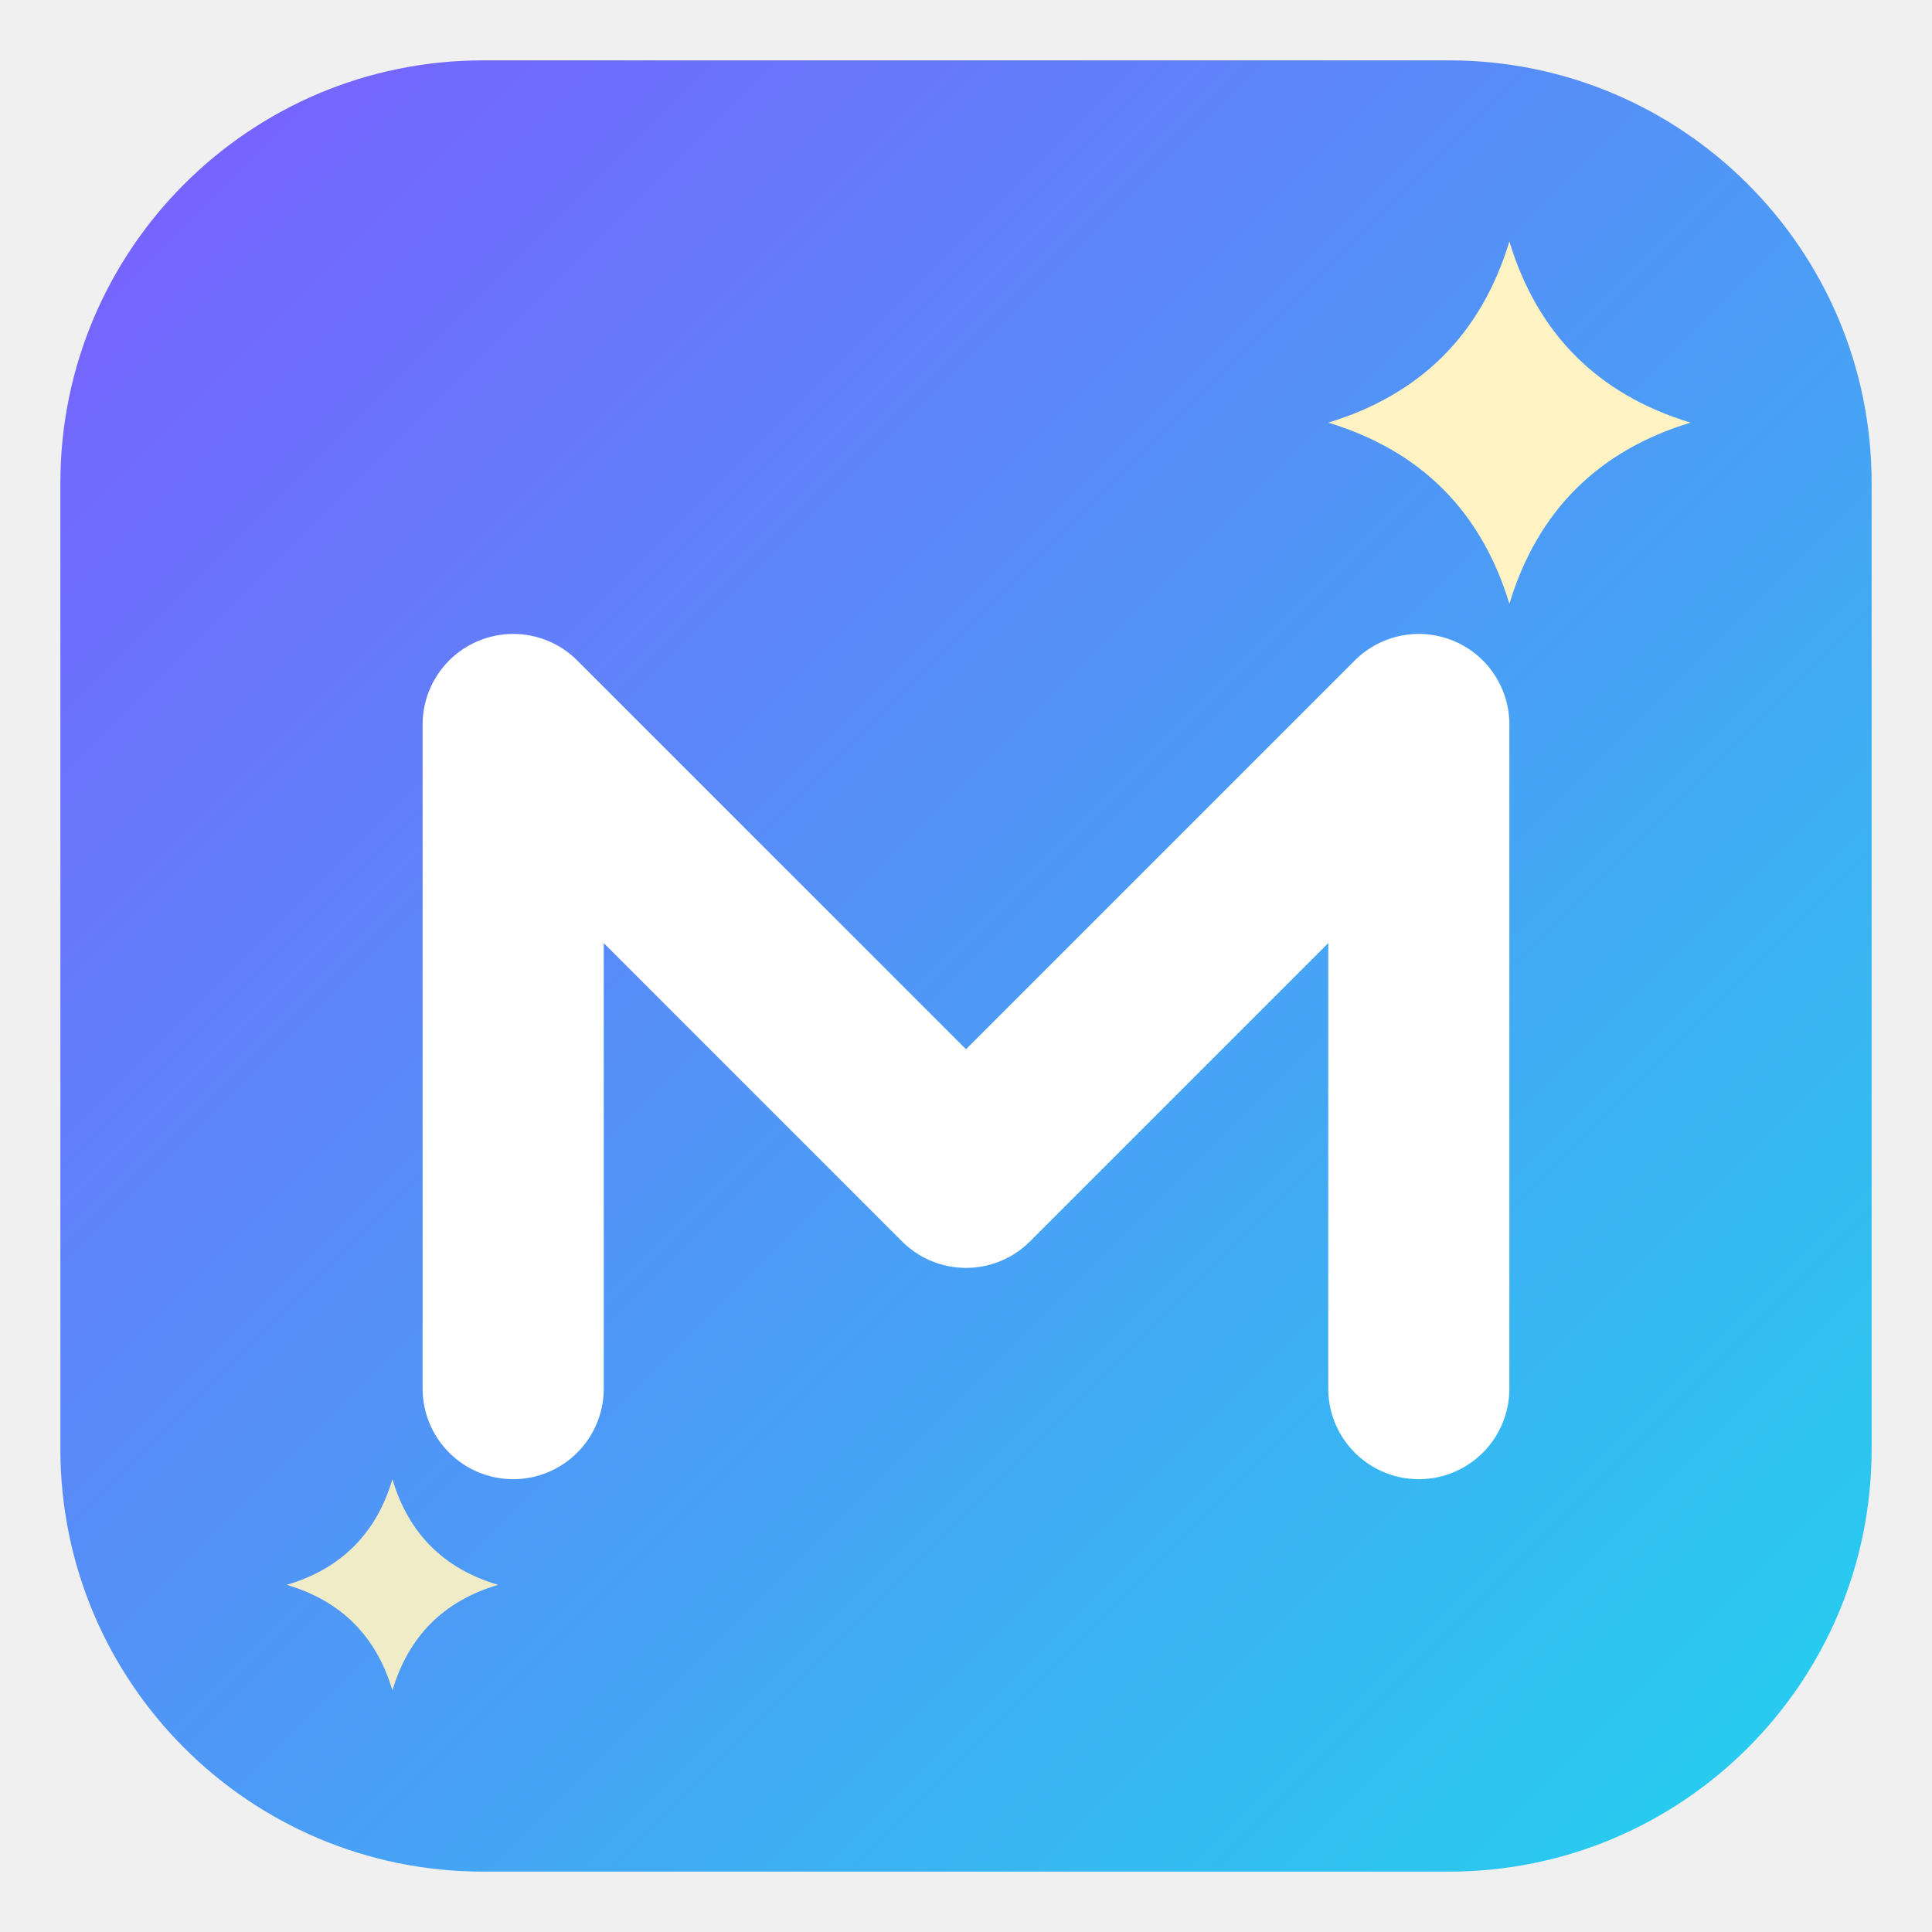
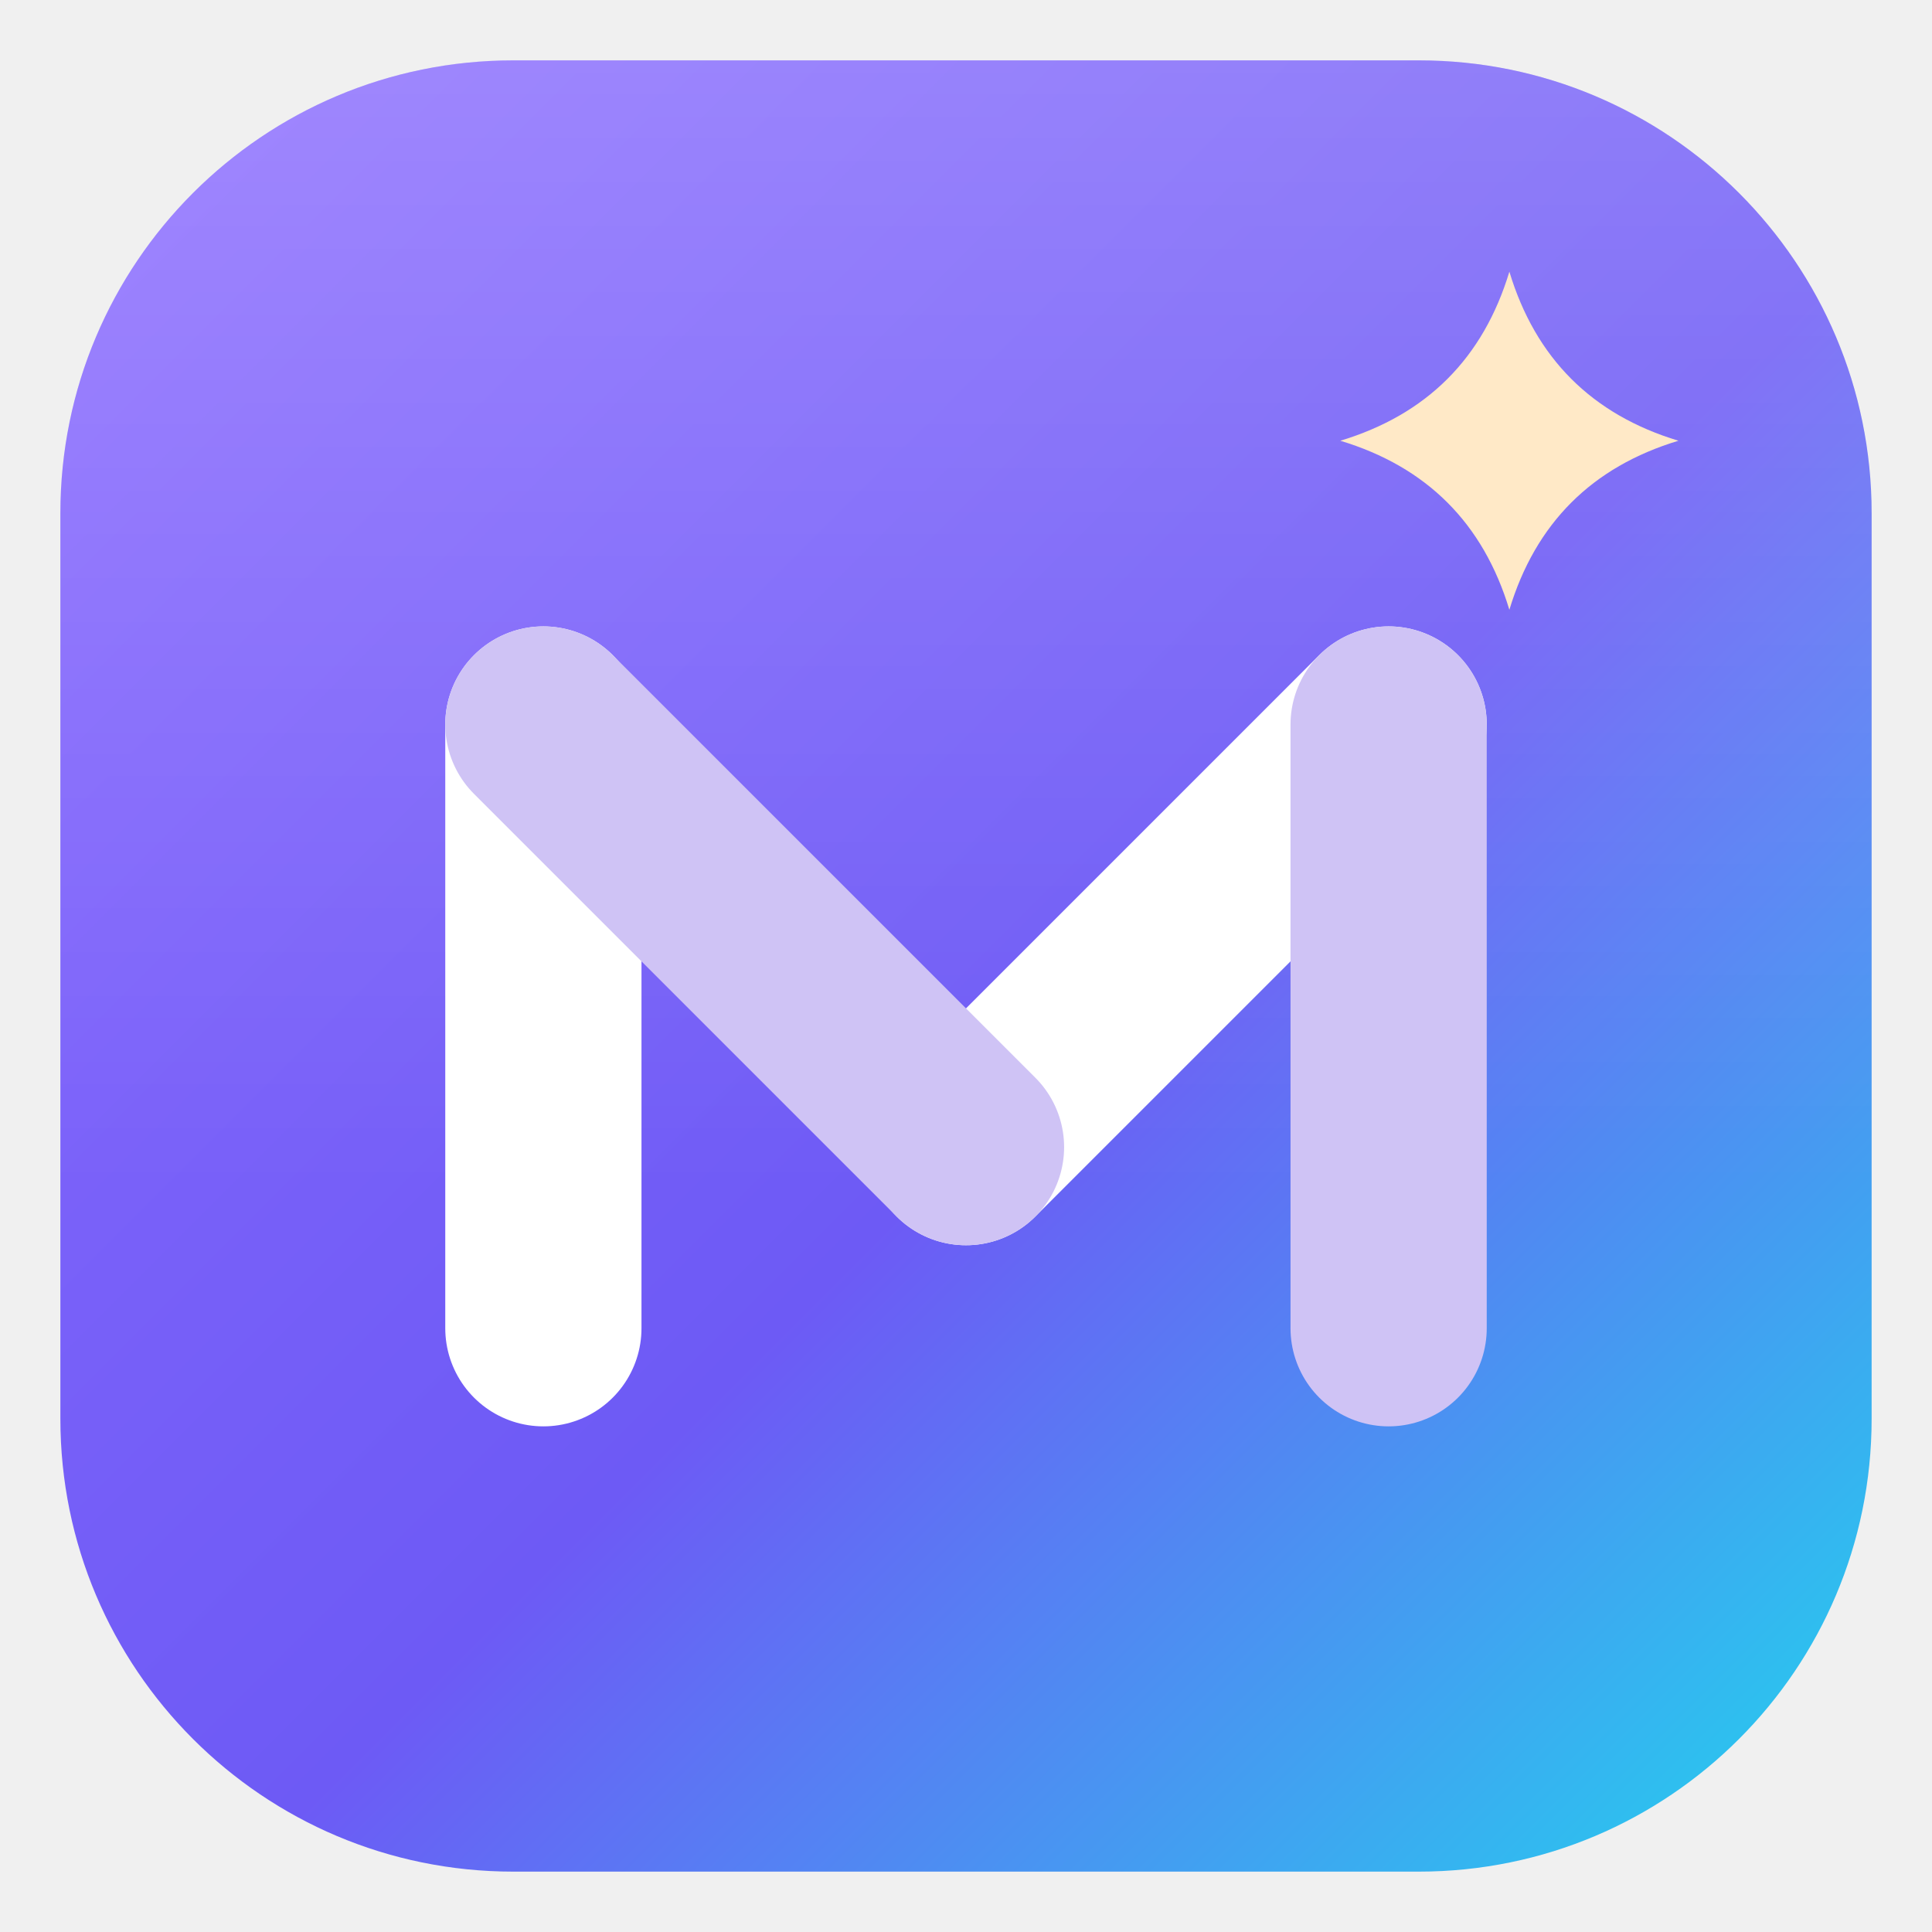
<svg xmlns="http://www.w3.org/2000/svg" width="64" height="64" viewBox="0 0 64 64" role="img" aria-label="prompt2md icon">
  <defs>
-     <linearGradient id="p2md-g" x1="0" y1="0" x2="1" y2="1">
-       <stop offset="0" stop-color="#7C5CFF" />
+     <linearGradient id="p2md-badge" x1="0" y1="0" x2="1" y2="1">
+       <stop offset="0" stop-color="#8B6BFF" />
+       <stop offset="0.55" stop-color="#6D5AF5" />
      <stop offset="1" stop-color="#22D3EE" />
    </linearGradient>
+     <linearGradient id="p2md-sheen" x1="0" y1="0" x2="0" y2="1">
+       <stop offset="0" stop-color="#FFFFFF" stop-opacity="0.20" />
+       <stop offset="0.62" stop-color="#FFFFFF" stop-opacity="0" />
+     </linearGradient>
  </defs>
-   <rect x="2" y="2" width="60" height="60" rx="14" fill="url(#p2md-g)" />
-   <path d="M17 46 V24 L32 39 L47 24 V46" fill="none" stroke="#ffffff" stroke-width="6" stroke-linecap="round" stroke-linejoin="round" />
-   <path d="M50 8 Q51.4 12.6 56 14 Q51.4 15.4 50 20 Q48.6 15.4 44 14 Q48.6 12.6 50 8 Z" fill="#FFF3C4" />
-   <path d="M13 49 Q13.8 51.7 16.5 52.5 Q13.8 53.3 13 56 Q12.2 53.3 9.5 52.5 Q12.2 51.7 13 49 Z" fill="#FFF3C4" opacity="0.92" />
+   <rect x="2" y="2" width="60" height="60" rx="15" fill="url(#p2md-badge)" />
+   <rect x="2" y="2" width="60" height="60" rx="15" fill="url(#p2md-sheen)" />
+   <path d="M18 44V24M32 38L46 24" fill="none" stroke="#FFFFFF" stroke-width="6.5" stroke-linecap="round" stroke-linejoin="round" />
+   <path d="M18 24L32 38M46 24V44" fill="none" stroke="#CFC3F5" stroke-width="6.5" stroke-linecap="round" stroke-linejoin="round" />
+   <path d="M50 9 Q51.3 13.3 55.6 14.6 Q51.3 15.9 50 20.2 Q48.7 15.9 44.4 14.6 Q48.7 13.3 50 9 Z" fill="#FFE9C7" />
</svg>
